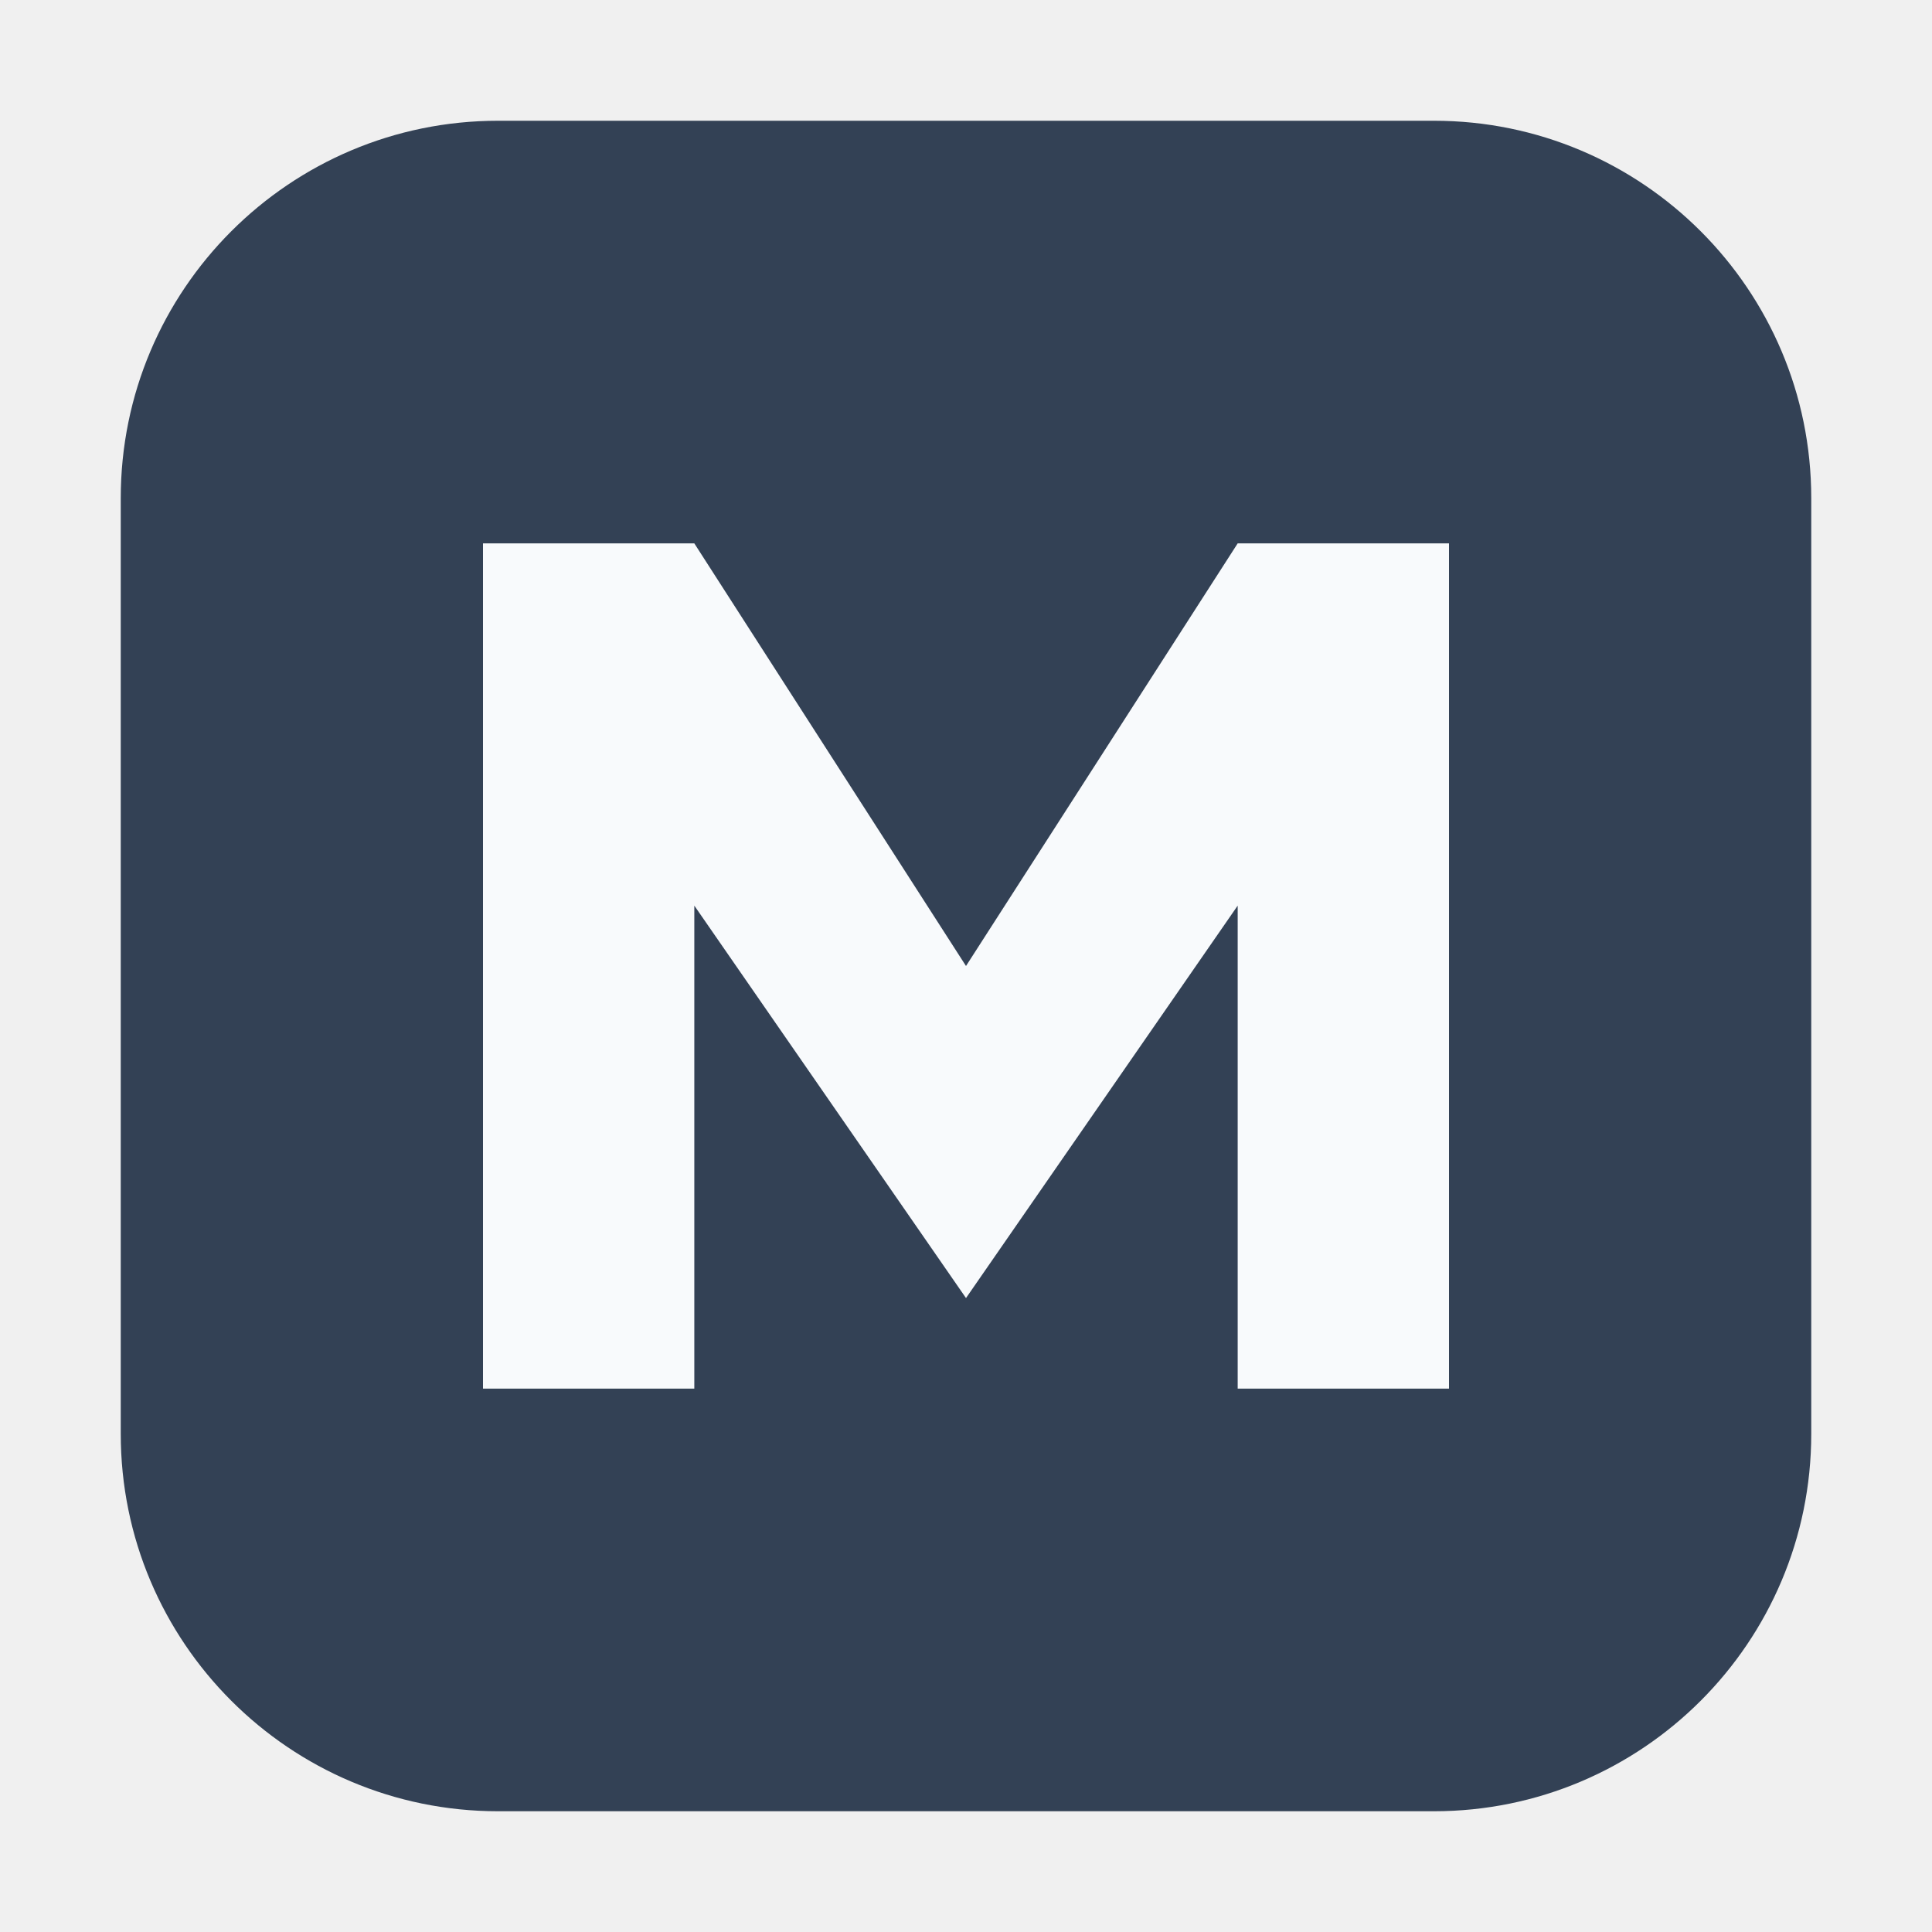
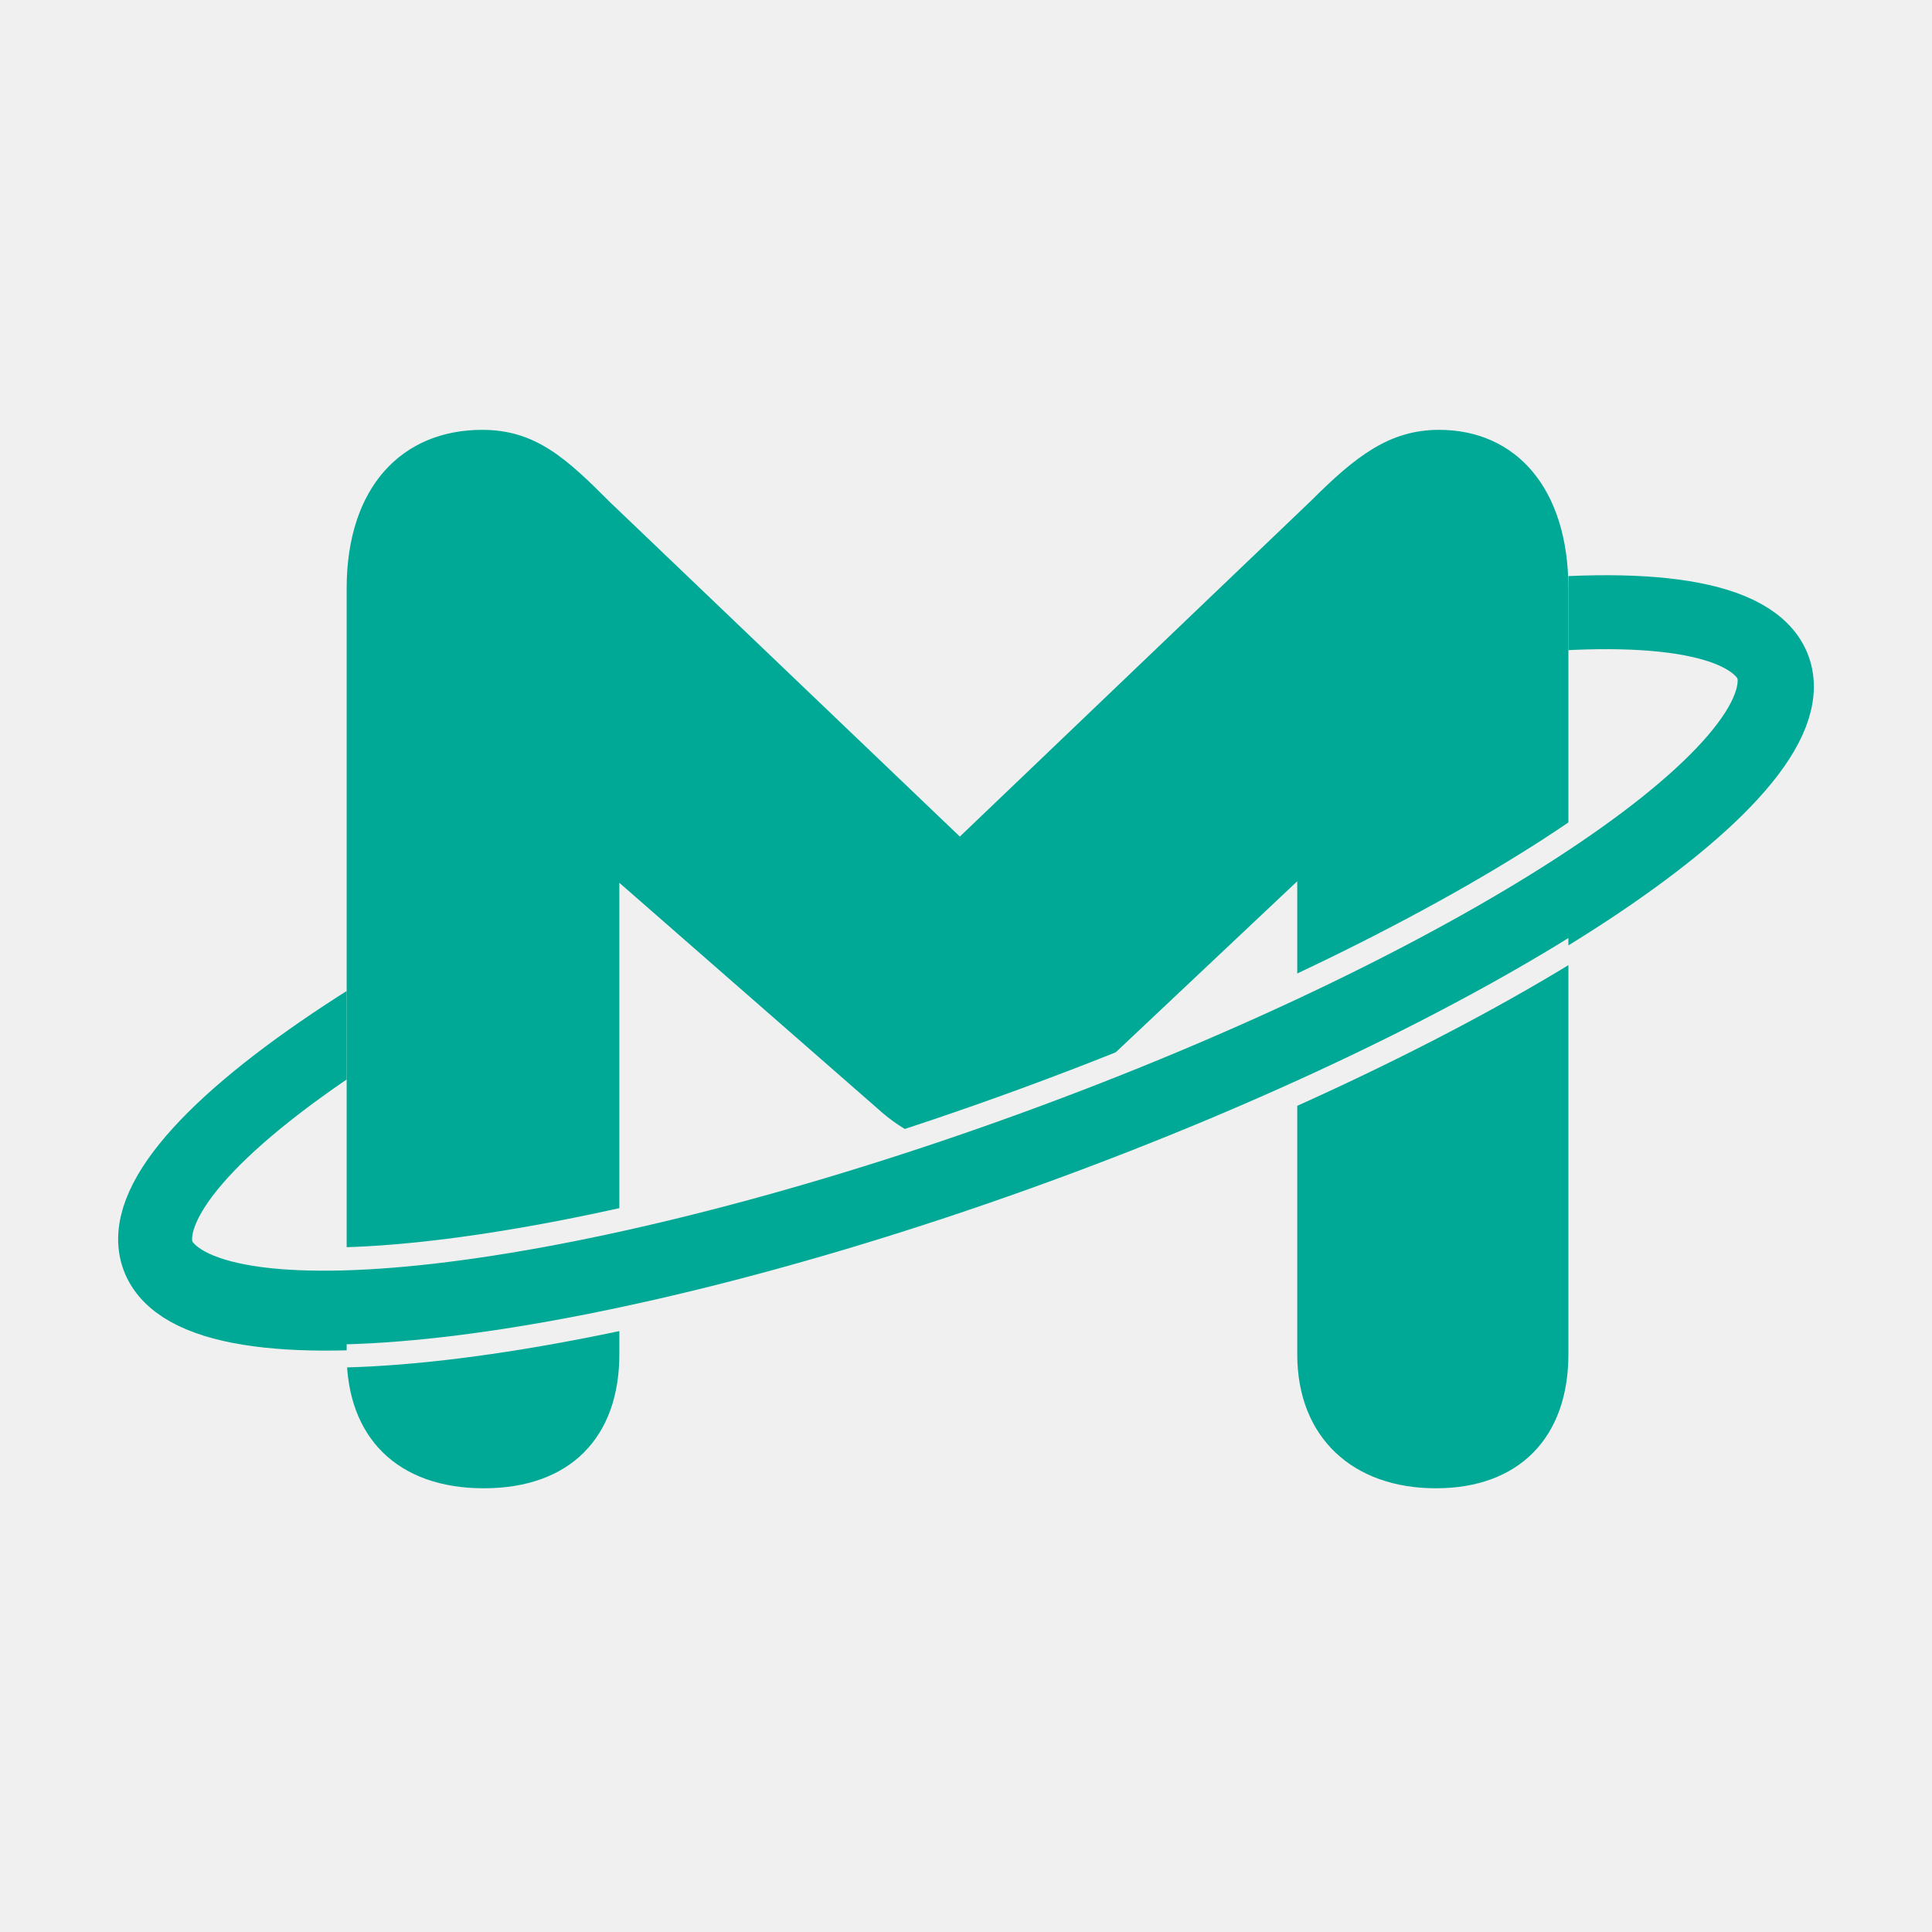
- <svg xmlns="http://www.w3.org/2000/svg" width="1024" height="1024" viewBox="0 0 1024 1024">
-   <rect x="64" y="64" width="896" height="896" rx="200" fill="#334155" />
-   <path d="M256 736V288h112l144 224 144-224h112v448H656V480L512 688 368 480v256Z" fill="#f8fafc" />
+ <svg xmlns="http://www.w3.org/2000/svg" width="1024" height="1024" viewBox="0 0 1254 1254">
+   <defs>
+     <clipPath id="orbit-back">
+       <path d="M0 0h225v1254H0ZM1018 0h236v1254h-236Z" />
+     </clipPath>
+     <mask id="orbit-gap" maskUnits="userSpaceOnUse" x="0" y="0" width="1254" height="1254">
+       <rect width="1254" height="1254" fill="white" />
+       <path d="M103 841A558 132-20 0 0 1151 459" fill="none" stroke="black" stroke-width="78" />
+     </mask>
+   </defs>
+   <g transform="translate(0 -25)" fill="#00a995">
+     <g clip-path="url(#orbit-back)">
+       <ellipse cx="627" cy="650" rx="558" ry="132" transform="rotate(-20 627 650)" fill="none" stroke="#00a995" stroke-width="48" />
+     </g>
+     <path d="M225 407c0-66 36-103 88-103 35 0 55 19 83 47l227 217 228-218c29-29 51-46 83-46 50 0 84 38 84 103v497c0 54-32 87-86 87s-90-33-90-87V597L686 744c-37 34-80 34-117 0L402 598v306c0 54-32 87-88 87s-89-33-89-87Z" mask="url(#orbit-gap)" />
+     <path d="M103 841A558 132-20 0 0 1151 459" fill="none" stroke="#00a995" stroke-width="48" />
+   </g>
</svg>
